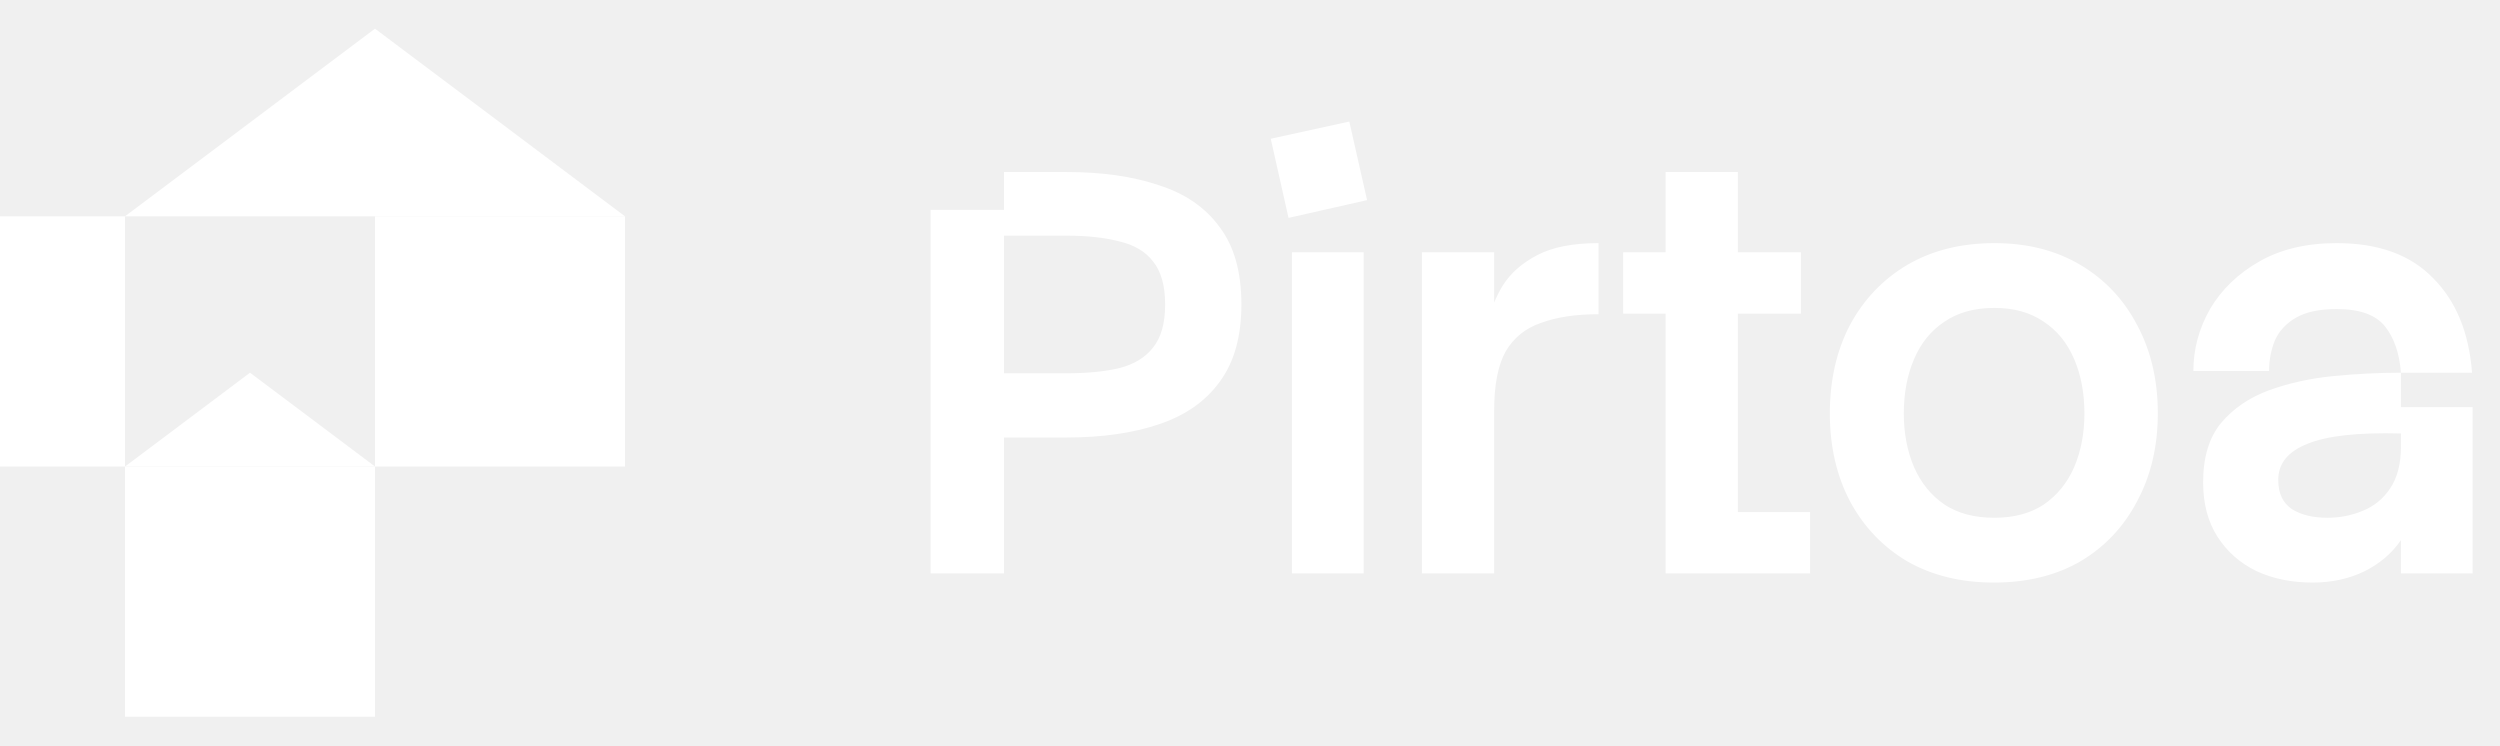
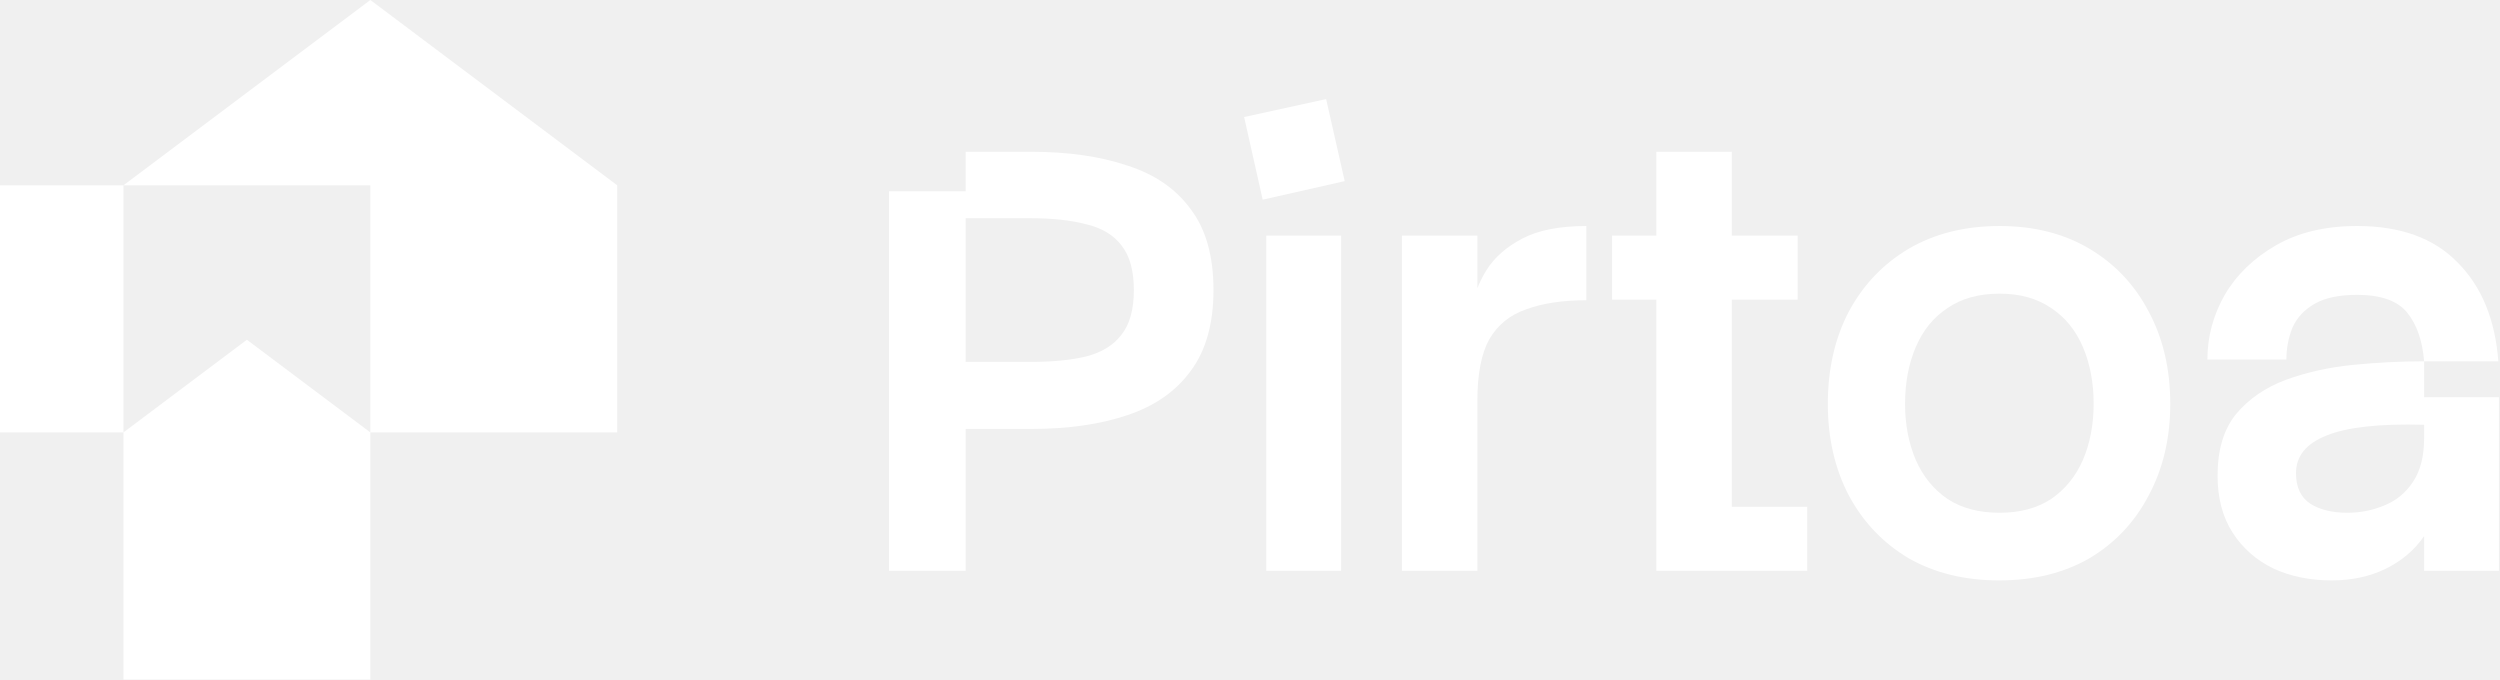
- <svg xmlns="http://www.w3.org/2000/svg" width="872" height="260" viewBox="0 0 872 260" fill="none">
-   <path d="M43.6 162.727H130.8V250H43.6V162.727Z" fill="white" />
-   <path d="M87.2 130L43.6 162.727H130.8L87.2 130Z" fill="white" />
-   <path d="M130.8 75.454H218V162.727H130.8V75.454Z" fill="white" />
-   <path d="M0 75.454H43.6V162.727H0V75.454Z" fill="white" />
-   <path d="M218 75.454H43.6L130.8 10L218 75.454Z" fill="white" />
-   <path d="M350.2 130.2H372V152.6H350.2V130.2ZM372 130.2C379.2 130.2 385.333 129.6 390.4 128.4C395.6 127.067 399.533 124.667 402.2 121.2C405 117.733 406.4 112.733 406.4 106.2C406.4 99.667 405 94.667 402.2 91.2C399.533 87.733 395.6 85.4 390.4 84.2C385.333 82.867 379.2 82.2 372 82.2V60C384.4 60 395.133 61.533 404.2 64.6C413.4 67.533 420.467 72.4 425.4 79.2C430.467 85.867 433 94.867 433 106.2C433 117.4 430.467 126.4 425.4 133.2C420.467 140 413.4 144.933 404.2 148C395.133 151.067 384.4 152.6 372 152.6V130.2ZM350.2 60H372V82.2H350.2V60ZM350.2 73.2V200H324.6V73.2H350.2ZM450.637 88H475.637V200H450.637V88ZM443.238 48.4L470.637 42.4L476.837 69.8L449.438 76L443.238 48.4ZM495.962 88H521.163V200H495.962V88ZM521.163 143.2L518.163 124.6C518.163 121.133 518.496 117.133 519.163 112.6C519.963 108.067 521.629 103.733 524.163 99.6C526.829 95.333 530.829 91.8 536.163 89C541.496 86.2 548.629 84.8 557.562 84.8V109.6C549.696 109.6 543.029 110.6 537.562 112.6C532.096 114.467 527.963 117.8 525.163 122.6C522.496 127.4 521.163 134.267 521.163 143.2ZM580.958 200V60H606.158V178.6H631.358V200H580.958ZM566.158 109.4V88H628.158V109.4H566.158ZM695.447 203.2C683.98 203.2 673.914 200.733 665.247 195.8C656.714 190.733 650.047 183.733 645.247 174.8C640.58 165.867 638.247 155.667 638.247 144.2C638.247 132.6 640.58 122.333 645.247 113.4C650.047 104.467 656.714 97.467 665.247 92.4C673.914 87.333 684.047 84.8 695.647 84.8C707.114 84.8 717.114 87.333 725.647 92.4C734.18 97.467 740.78 104.467 745.447 113.4C750.247 122.333 752.647 132.6 752.647 144.2C752.647 155.667 750.247 165.867 745.447 174.8C740.78 183.733 734.18 190.733 725.647 195.8C717.114 200.733 707.047 203.2 695.447 203.2ZM695.647 180.6C702.447 180.6 708.18 179.067 712.847 176C717.514 172.8 721.047 168.467 723.447 163C725.847 157.4 727.047 151.133 727.047 144.2C727.047 137.133 725.847 130.8 723.447 125.2C721.047 119.6 717.514 115.267 712.847 112.2C708.18 109 702.447 107.4 695.647 107.4C688.714 107.4 682.914 109 678.247 112.2C673.58 115.267 670.047 119.6 667.647 125.2C665.247 130.8 664.047 137.133 664.047 144.2C664.047 151.133 665.247 157.4 667.647 163C670.047 168.467 673.58 172.8 678.247 176C682.914 179.067 688.714 180.6 695.647 180.6ZM806.652 203.2C799.318 203.2 792.785 201.867 787.052 199.2C781.318 196.4 776.785 192.4 773.452 187.2C770.118 182 768.452 175.667 768.452 168.2C768.452 159.533 770.518 152.667 774.652 147.6C778.918 142.533 784.452 138.733 791.252 136.2C798.185 133.667 805.652 132 813.652 131.2C821.785 130.4 829.718 130 837.452 130V151.2C822.518 150.8 811.652 152 804.852 154.8C798.052 157.467 794.652 161.667 794.652 167.4C794.652 172.067 796.252 175.467 799.452 177.6C802.652 179.6 806.785 180.6 811.852 180.6C816.118 180.6 820.185 179.8 824.052 178.2C828.052 176.6 831.252 174 833.652 170.4C836.185 166.667 837.452 161.8 837.452 155.8V142H862.452V200H837.452V188.4C834.252 193.067 829.918 196.733 824.452 199.4C819.118 201.933 813.185 203.2 806.652 203.2ZM765.052 129.4C765.052 121.8 766.985 114.6 770.852 107.8C774.852 101 780.585 95.467 788.052 91.2C795.518 86.933 804.518 84.8 815.052 84.8C829.585 84.8 840.785 88.867 848.652 97C856.652 105 861.185 116 862.252 130H837.452C836.918 123.2 835.052 117.8 831.852 113.8C828.652 109.8 823.052 107.8 815.052 107.8C809.052 107.8 804.318 108.8 800.852 110.8C797.385 112.8 794.918 115.467 793.452 118.8C792.118 122.133 791.452 125.667 791.452 129.4H765.052Z" fill="white" />
+ <svg xmlns="http://www.w3.org/2000/svg" width="883" height="240" viewBox="0 0 883 240" fill="none">
+   <path d="M130.8 152.728V240H43.6V152.728L87.2 120L130.8 152.728ZM43.6 152.728H0V65.454H43.6V152.728ZM218 65.454V152.728H130.8V65.454H43.6L130.8 0L218 65.454Z" fill="white" />
+   <path d="M341.065 127.823H364.112V151.505H341.065V127.823ZM364.112 127.823C371.724 127.823 378.208 127.189 383.565 125.92C389.062 124.511 393.221 121.973 396.04 118.308C399 114.643 400.48 109.357 400.48 102.45C400.48 95.543 399 90.257 396.04 86.592C393.221 82.927 389.062 80.46 383.565 79.192C378.208 77.782 371.724 77.077 364.112 77.077V53.607C377.221 53.607 388.569 55.228 398.154 58.47C407.881 61.571 415.352 66.716 420.567 73.906C425.924 80.954 428.602 90.469 428.602 102.45C428.602 114.291 425.924 123.806 420.567 130.995C415.352 138.184 407.881 143.4 398.154 146.642C388.569 149.884 377.221 151.505 364.112 151.505V127.823ZM341.065 53.607H364.112V77.077H341.065V53.607ZM341.065 67.562V201.617H314V67.562H341.065Z" fill="white" />
+   <path d="M447.249 83.209H473.679V201.617H447.249V83.209ZM439.425 41.343L468.393 35L474.948 63.968L445.98 70.522L439.425 41.343Z" fill="white" />
+   <path d="M495.167 83.209H521.809V201.617H495.167V83.209ZM521.809 141.567L518.637 121.903C518.637 118.238 518.989 114.009 519.694 109.216C520.54 104.424 522.302 99.843 524.98 95.473C527.799 90.962 532.028 87.226 537.667 84.266C543.305 81.306 550.847 79.826 560.291 79.826V106.045C551.974 106.045 544.926 107.102 539.147 109.216C533.367 111.19 528.998 114.714 526.037 119.789C523.218 124.863 521.809 132.123 521.809 141.567Z" fill="white" />
+   <path d="M585.025 201.617V53.607H611.667V178.993H638.309V201.617H585.025ZM569.378 105.833V83.209H634.926V105.833H569.378Z" fill="white" />
+   <path d="M706.064 205C693.942 205 683.299 202.392 674.137 197.177C665.115 191.82 658.067 184.42 652.992 174.975C648.059 165.531 645.592 154.747 645.592 142.624C645.592 130.361 648.059 119.507 652.992 110.062C658.067 100.618 665.115 93.217 674.137 87.861C683.299 82.504 694.012 79.826 706.276 79.826C718.399 79.826 728.971 82.504 737.992 87.861C747.014 93.217 753.992 100.618 758.925 110.062C764 119.507 766.537 130.361 766.537 142.624C766.537 154.747 764 165.531 758.925 174.975C753.992 184.42 747.014 191.82 737.992 197.177C728.971 202.392 718.328 205 706.064 205ZM706.276 181.107C713.465 181.107 719.526 179.486 724.46 176.244C729.394 172.861 733.129 168.279 735.666 162.5C738.204 156.58 739.472 149.954 739.472 142.624C739.472 135.153 738.204 128.458 735.666 122.537C733.129 116.617 729.394 112.036 724.46 108.794C719.526 105.41 713.465 103.719 706.276 103.719C698.946 103.719 692.814 105.41 687.88 108.794C682.947 112.036 679.211 116.617 676.674 122.537C674.137 128.458 672.868 135.153 672.868 142.624C672.868 149.954 674.137 156.58 676.674 162.5C679.211 168.279 682.947 172.861 687.88 176.244C692.814 179.486 698.946 181.107 706.276 181.107Z" fill="white" />
+   <path d="M823.632 205C815.879 205 808.972 203.59 802.91 200.771C796.849 197.811 792.056 193.582 788.532 188.085C785.008 182.587 783.246 175.891 783.246 167.998C783.246 158.835 785.431 151.575 789.801 146.219C794.312 140.862 800.161 136.845 807.35 134.167C814.681 131.488 822.574 129.726 831.032 128.881C839.631 128.035 848.018 127.612 856.194 127.612V150.025C840.406 149.602 828.918 150.871 821.729 153.831C814.54 156.65 810.945 161.09 810.945 167.152C810.945 172.085 812.637 175.68 816.02 177.935C819.403 180.05 823.773 181.107 829.129 181.107C833.64 181.107 837.939 180.261 842.027 178.57C846.256 176.878 849.639 174.129 852.176 170.323C854.855 166.376 856.194 161.231 856.194 154.888V140.299H882.624V201.617H856.194V189.353C852.811 194.287 848.229 198.163 842.45 200.983C836.812 203.661 830.539 205 823.632 205ZM779.652 126.978C779.652 118.943 781.695 111.331 785.783 104.142C790.012 96.953 796.074 91.103 803.967 86.592C811.861 82.081 821.376 79.826 832.512 79.826C847.877 79.826 859.718 84.125 868.035 92.724C876.492 101.182 881.285 112.811 882.413 127.612H856.194C855.63 120.423 853.656 114.714 850.273 110.485C846.89 106.256 840.97 104.142 832.512 104.142C826.169 104.142 821.165 105.199 817.5 107.313C813.835 109.428 811.227 112.247 809.676 115.771C808.267 119.295 807.562 123.031 807.562 126.978H779.652Z" fill="white" />
</svg>
